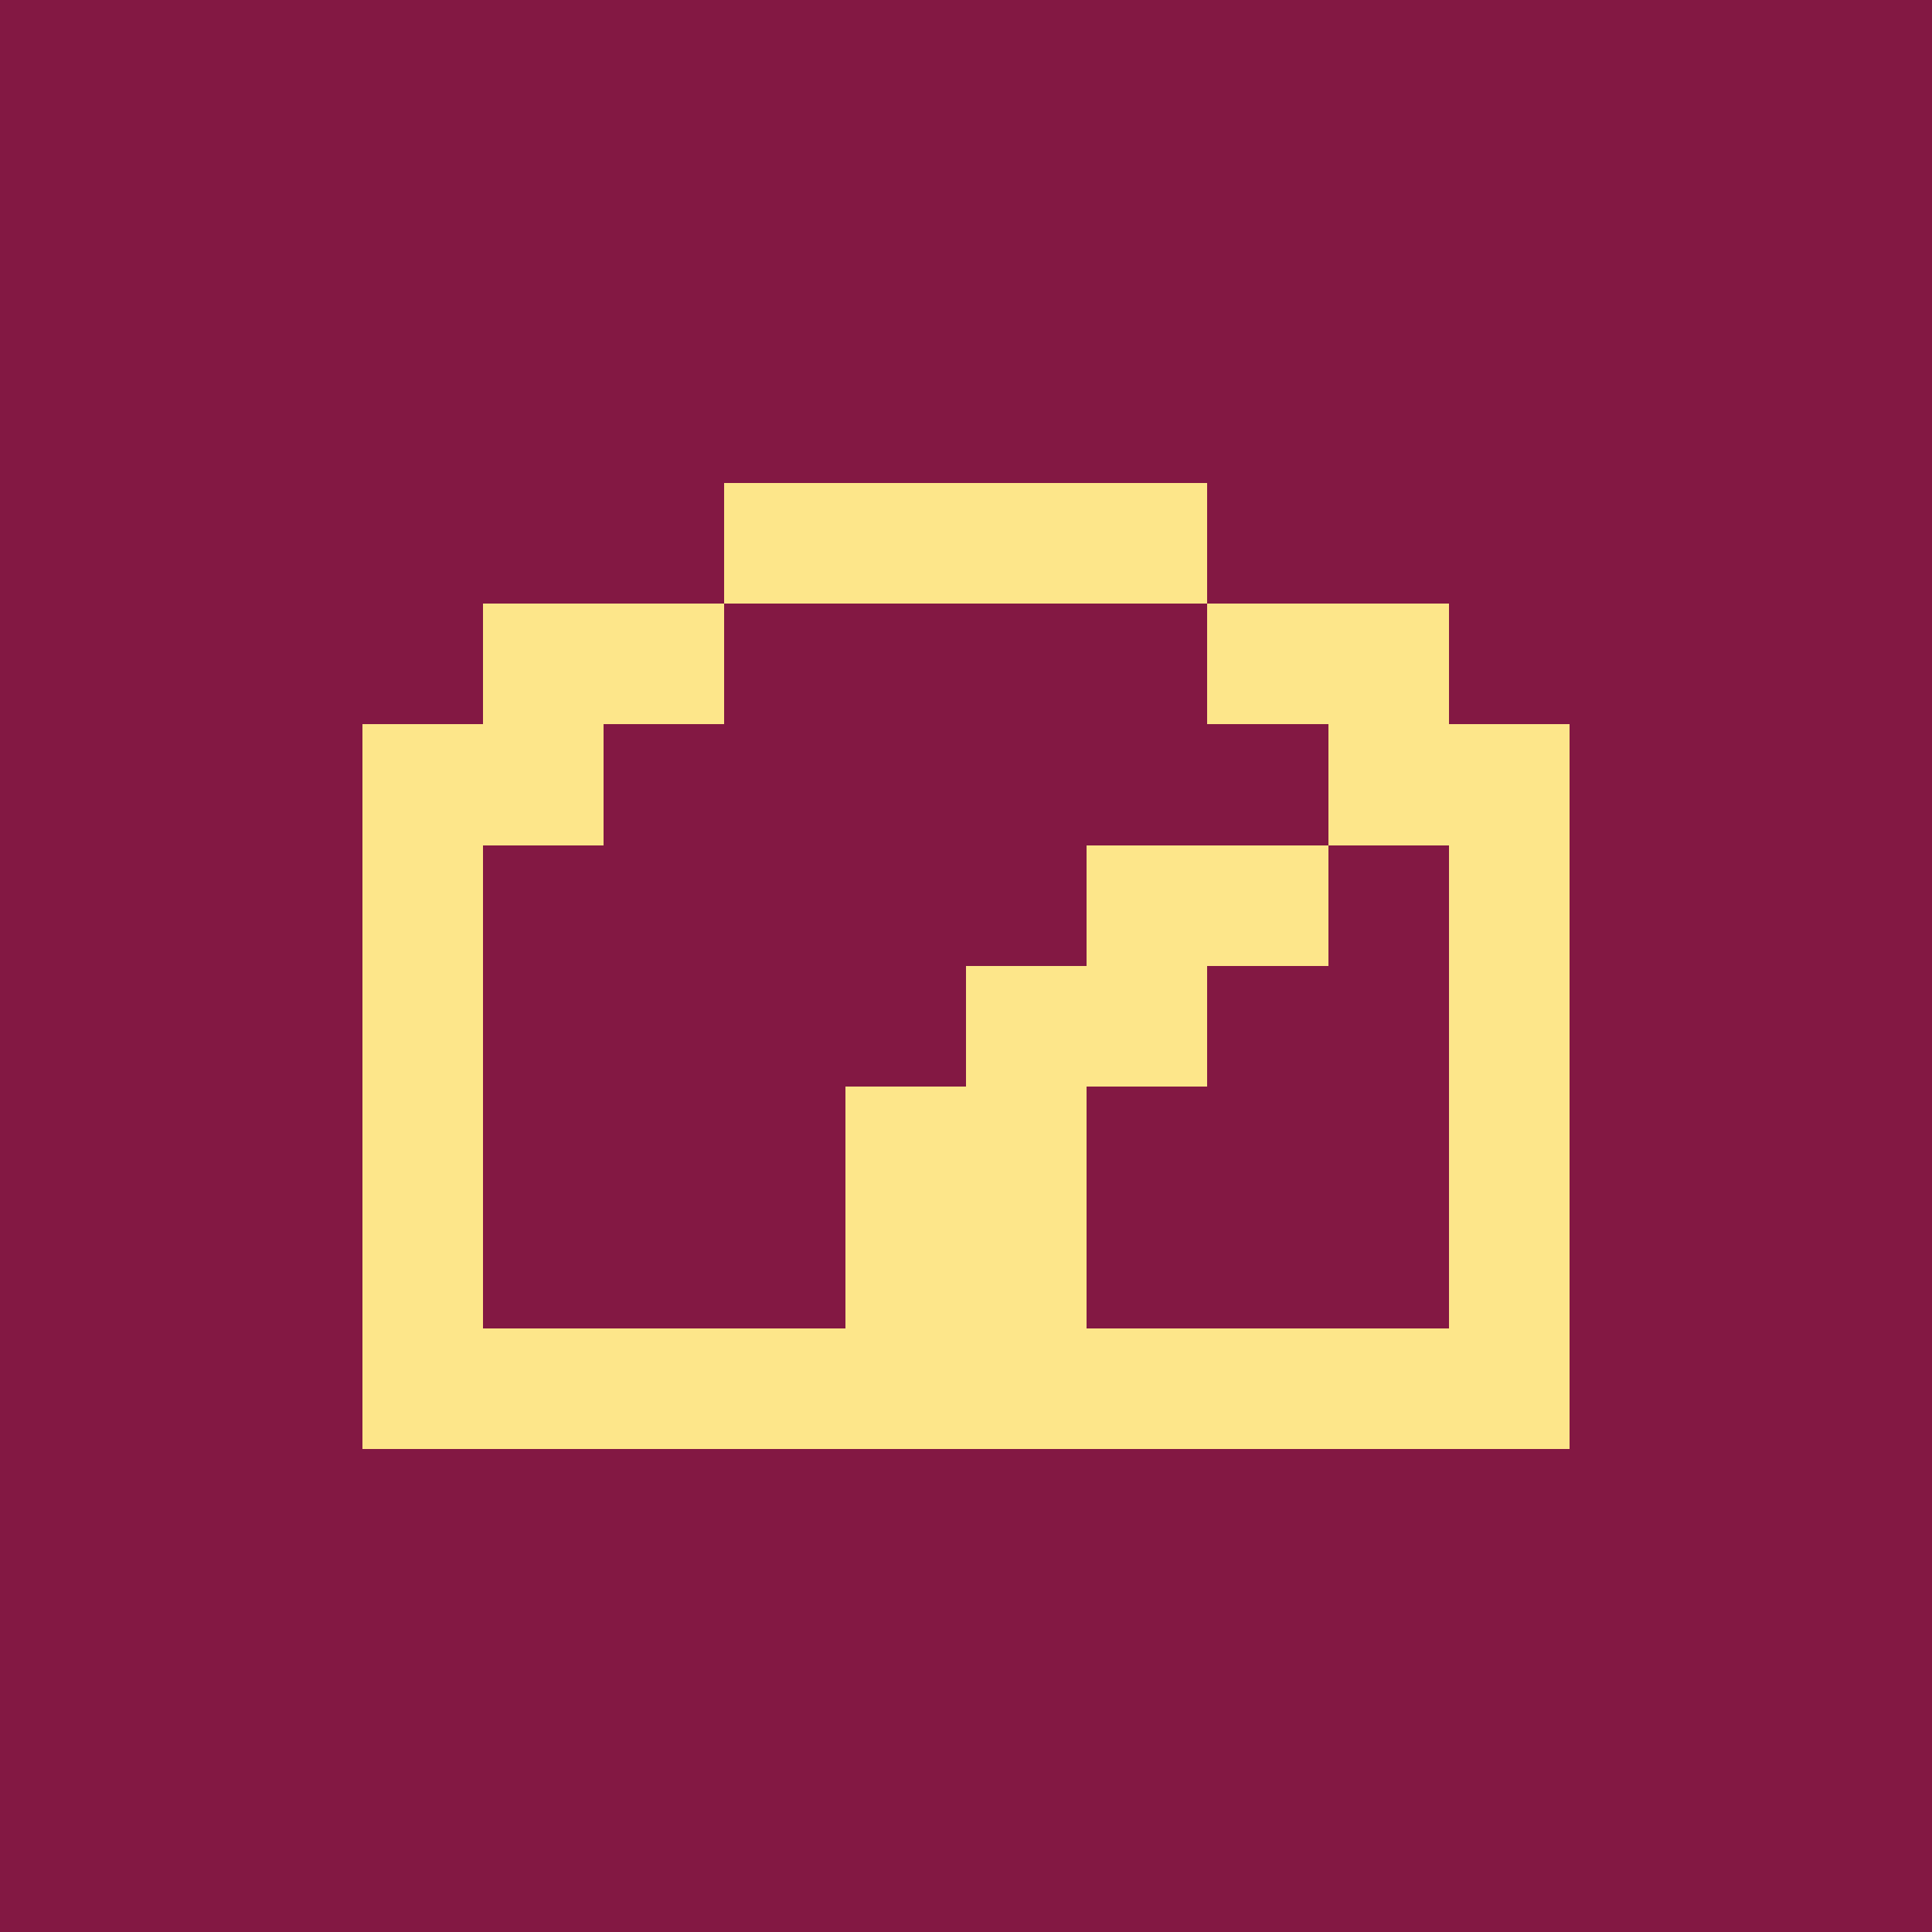
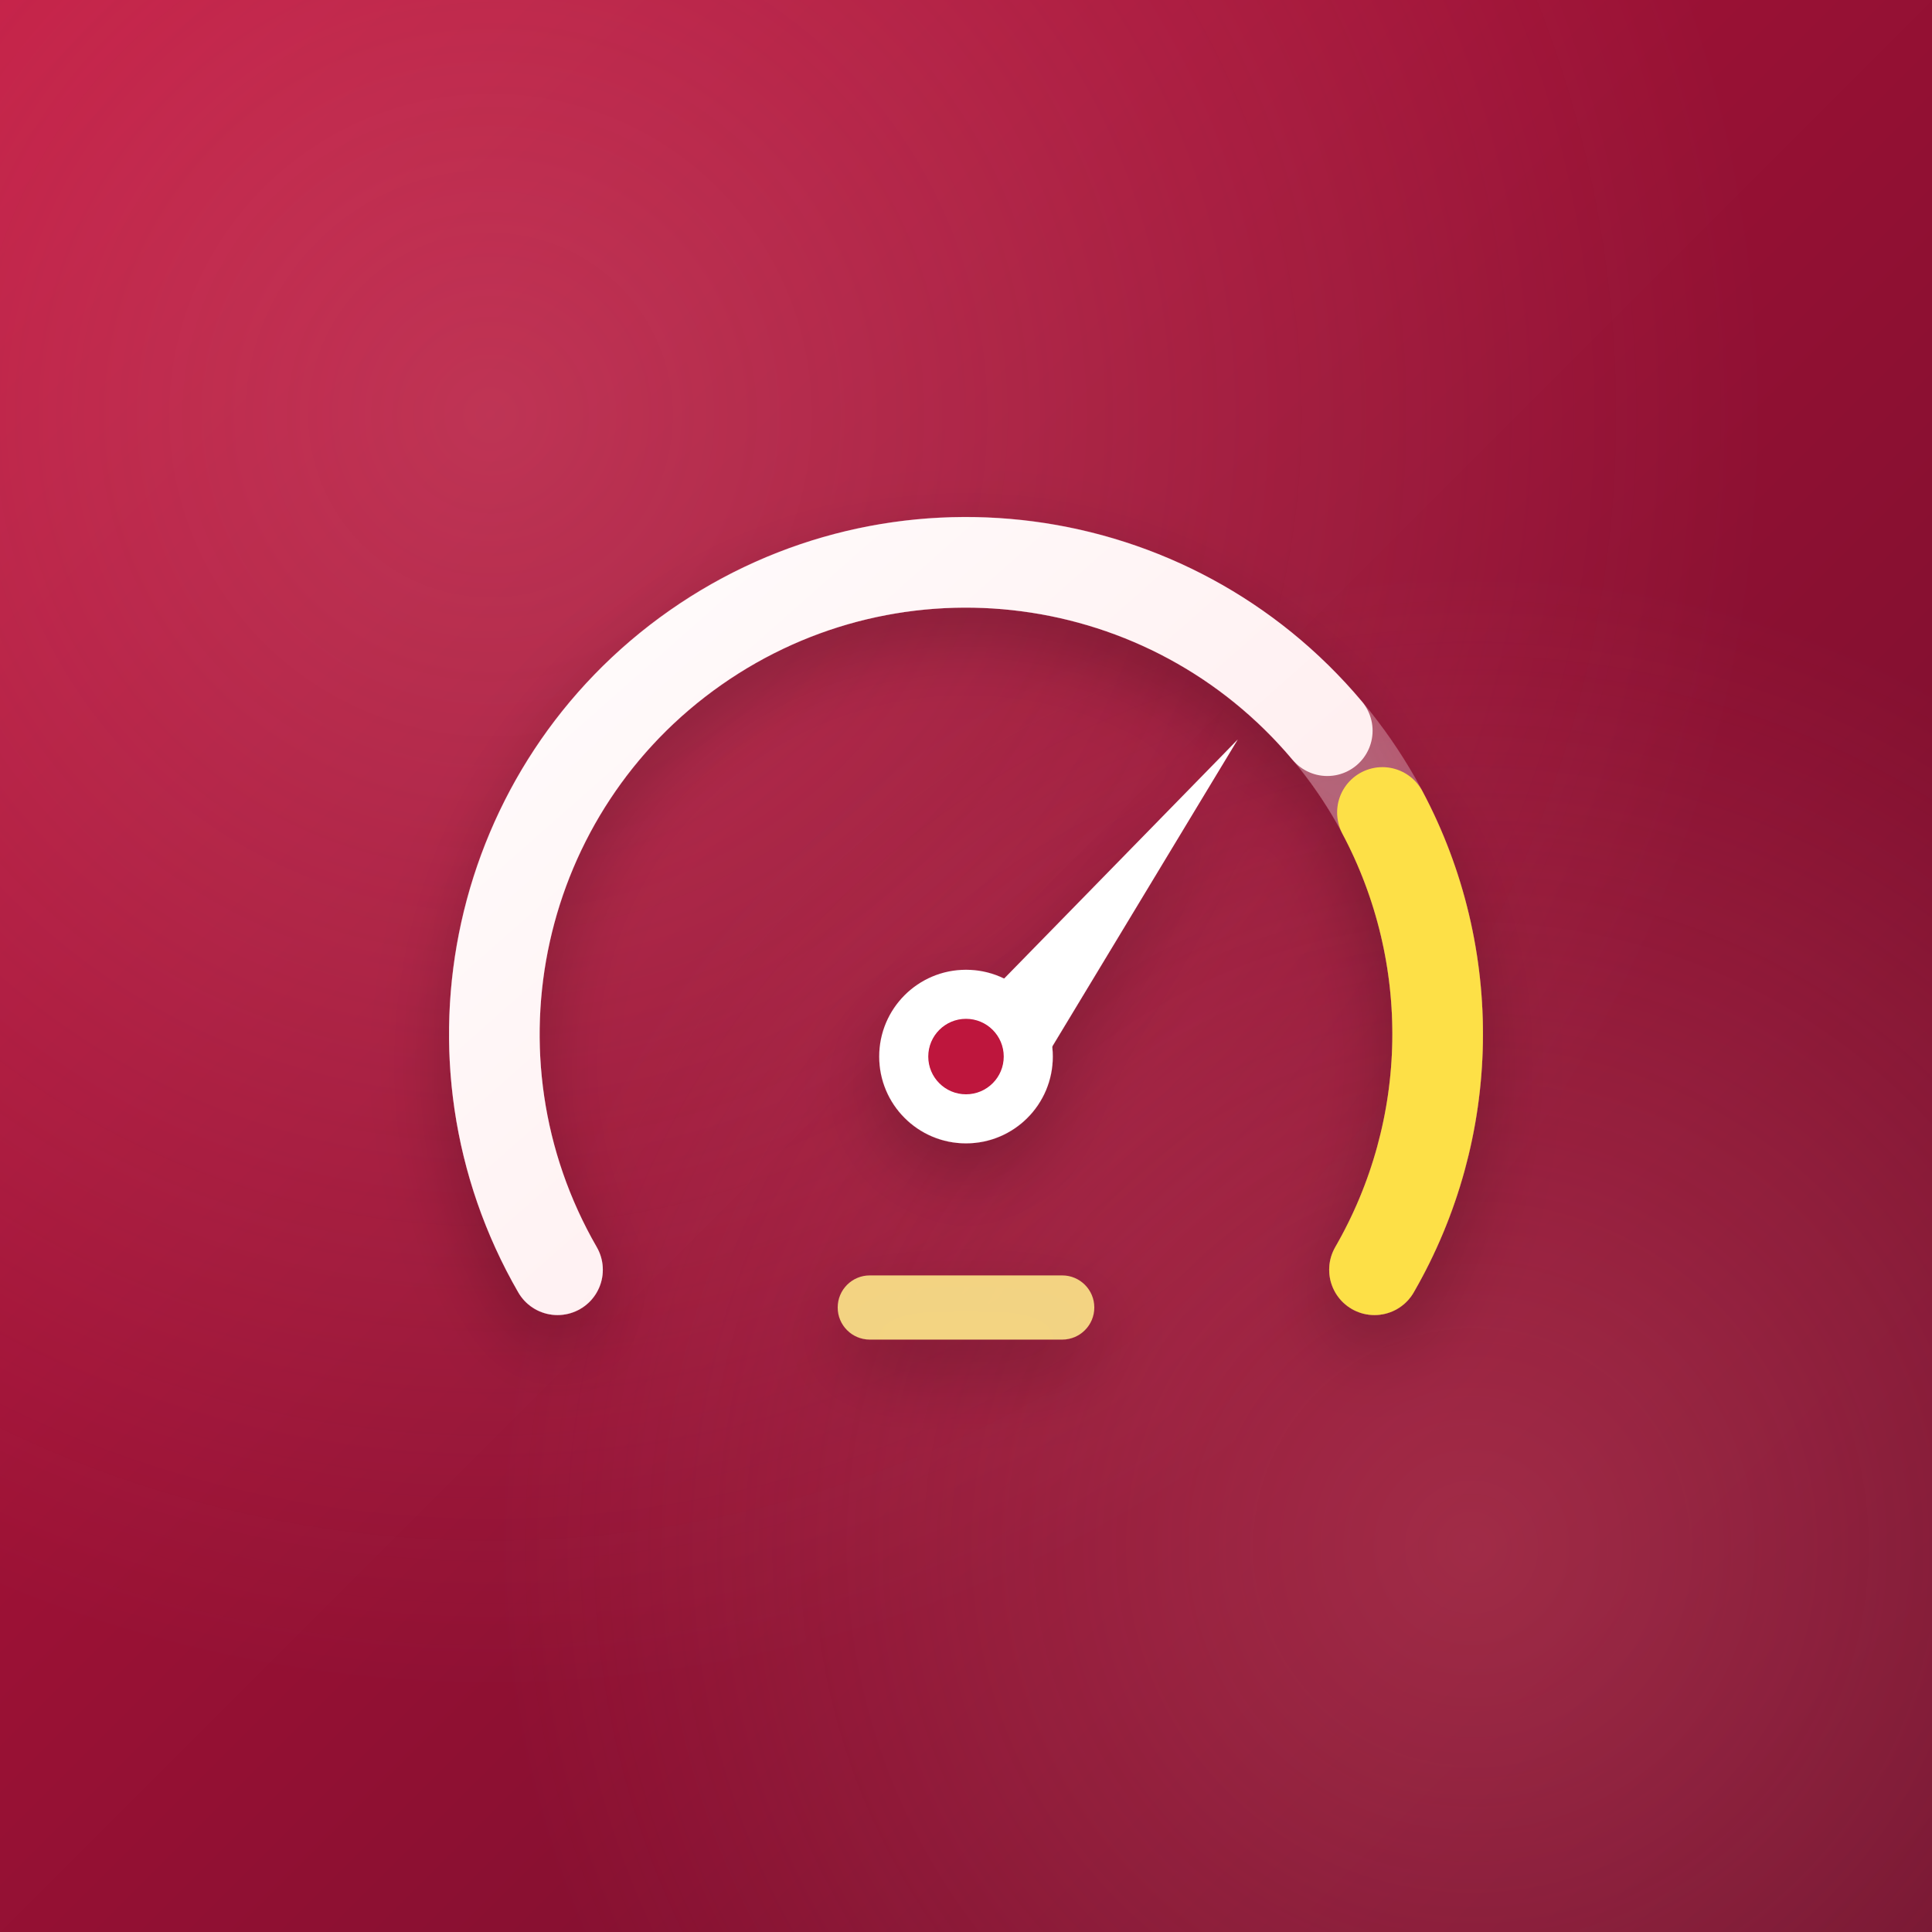
- <svg xmlns="http://www.w3.org/2000/svg" viewBox="0 0 1024 1024" shape-rendering="crispEdges">
-   <rect width="1024" height="1024" fill="#831843" />
-   <g fill="#FDE68A">
-     <rect x="384" y="256" width="256" height="64" />
-     <rect x="256" y="320" width="128" height="64" />
-     <rect x="640" y="320" width="128" height="64" />
-     <rect x="192" y="384" width="128" height="64" />
-     <rect x="704" y="384" width="128" height="64" />
-     <rect x="192" y="448" width="64" height="256" />
-     <rect x="768" y="448" width="64" height="256" />
-     <rect x="576" y="448" width="128" height="64" />
-     <rect x="512" y="512" width="128" height="64" />
-     <rect x="448" y="576" width="128" height="64" />
-     <rect x="448" y="640" width="128" height="64" />
-     <rect x="192" y="704" width="640" height="64" />
+ <svg xmlns="http://www.w3.org/2000/svg" viewBox="0 0 1024 1024" width="1024" height="1024">
+   <defs>
+     <linearGradient id="bgGrad" x1="0" y1="0" x2="1024" y2="1024" gradientUnits="userSpaceOnUse">
+       <stop offset="0%" stop-color="#BE123C" />
+       <stop offset="100%" stop-color="#6B0F2B" />
+     </linearGradient>
+     <radialGradient id="topGlow" cx="260" cy="220" r="680" gradientUnits="userSpaceOnUse">
+       <stop offset="0%" stop-color="#FDA4AF" stop-opacity="0.24" />
+       <stop offset="100%" stop-color="#FDA4AF" stop-opacity="0" />
+     </radialGradient>
+     <radialGradient id="botGlow" cx="780" cy="820" r="520" gradientUnits="userSpaceOnUse">
+       <stop offset="0%" stop-color="#FB7185" stop-opacity="0.28" />
+       <stop offset="100%" stop-color="#FB7185" stop-opacity="0" />
+     </radialGradient>
+     <filter id="sh" x="-20%" y="-20%" width="140%" height="140%">
+       <feDropShadow dx="0" dy="16" stdDeviation="20" flood-color="#000000" flood-opacity="0.22" />
+     </filter>
+     <linearGradient id="fg" x1="256" y1="220" x2="768" y2="800" gradientUnits="userSpaceOnUse">
+       <stop offset="0%" stop-color="#FFFFFF" />
+       <stop offset="100%" stop-color="#FFE4E6" />
+     </linearGradient>
+   </defs>
+   <rect width="1024" height="1024" fill="url(#bgGrad)" />
+   <rect width="1024" height="1024" fill="url(#topGlow)" />
+   <rect width="1024" height="1024" fill="url(#botGlow)" />
+   <g filter="url(#sh)">
+     <path d="M 295.5 673.0 A 250.0 250.0 0 1 1 728.5 673.0" fill="none" stroke="#FFFFFF" stroke-opacity="0.26" stroke-width="48" stroke-linecap="round" />
+     <path d="M 295.5 673.0 A 250.0 250.0 0 0 1 703.5 387.3" fill="none" stroke="url(#fg)" stroke-width="48" stroke-linecap="round" />
+     <path d="M 732.7 430.6 A 250.0 250.0 0 0 1 728.5 673.0" fill="none" stroke="#FDE047" stroke-width="48" stroke-linecap="round" />
+     <path d="M 484 568 L 656 392 L 540 584 Z" fill="#FFFFFF" />
+     <circle cx="512" cy="560" r="46" fill="#FFFFFF" />
+     <circle cx="512" cy="560" r="20" fill="#BE123C" />
+     <rect x="444" y="676" width="136" height="34" rx="17" fill="#FDE68A" fill-opacity="0.9" />
  </g>
</svg>
